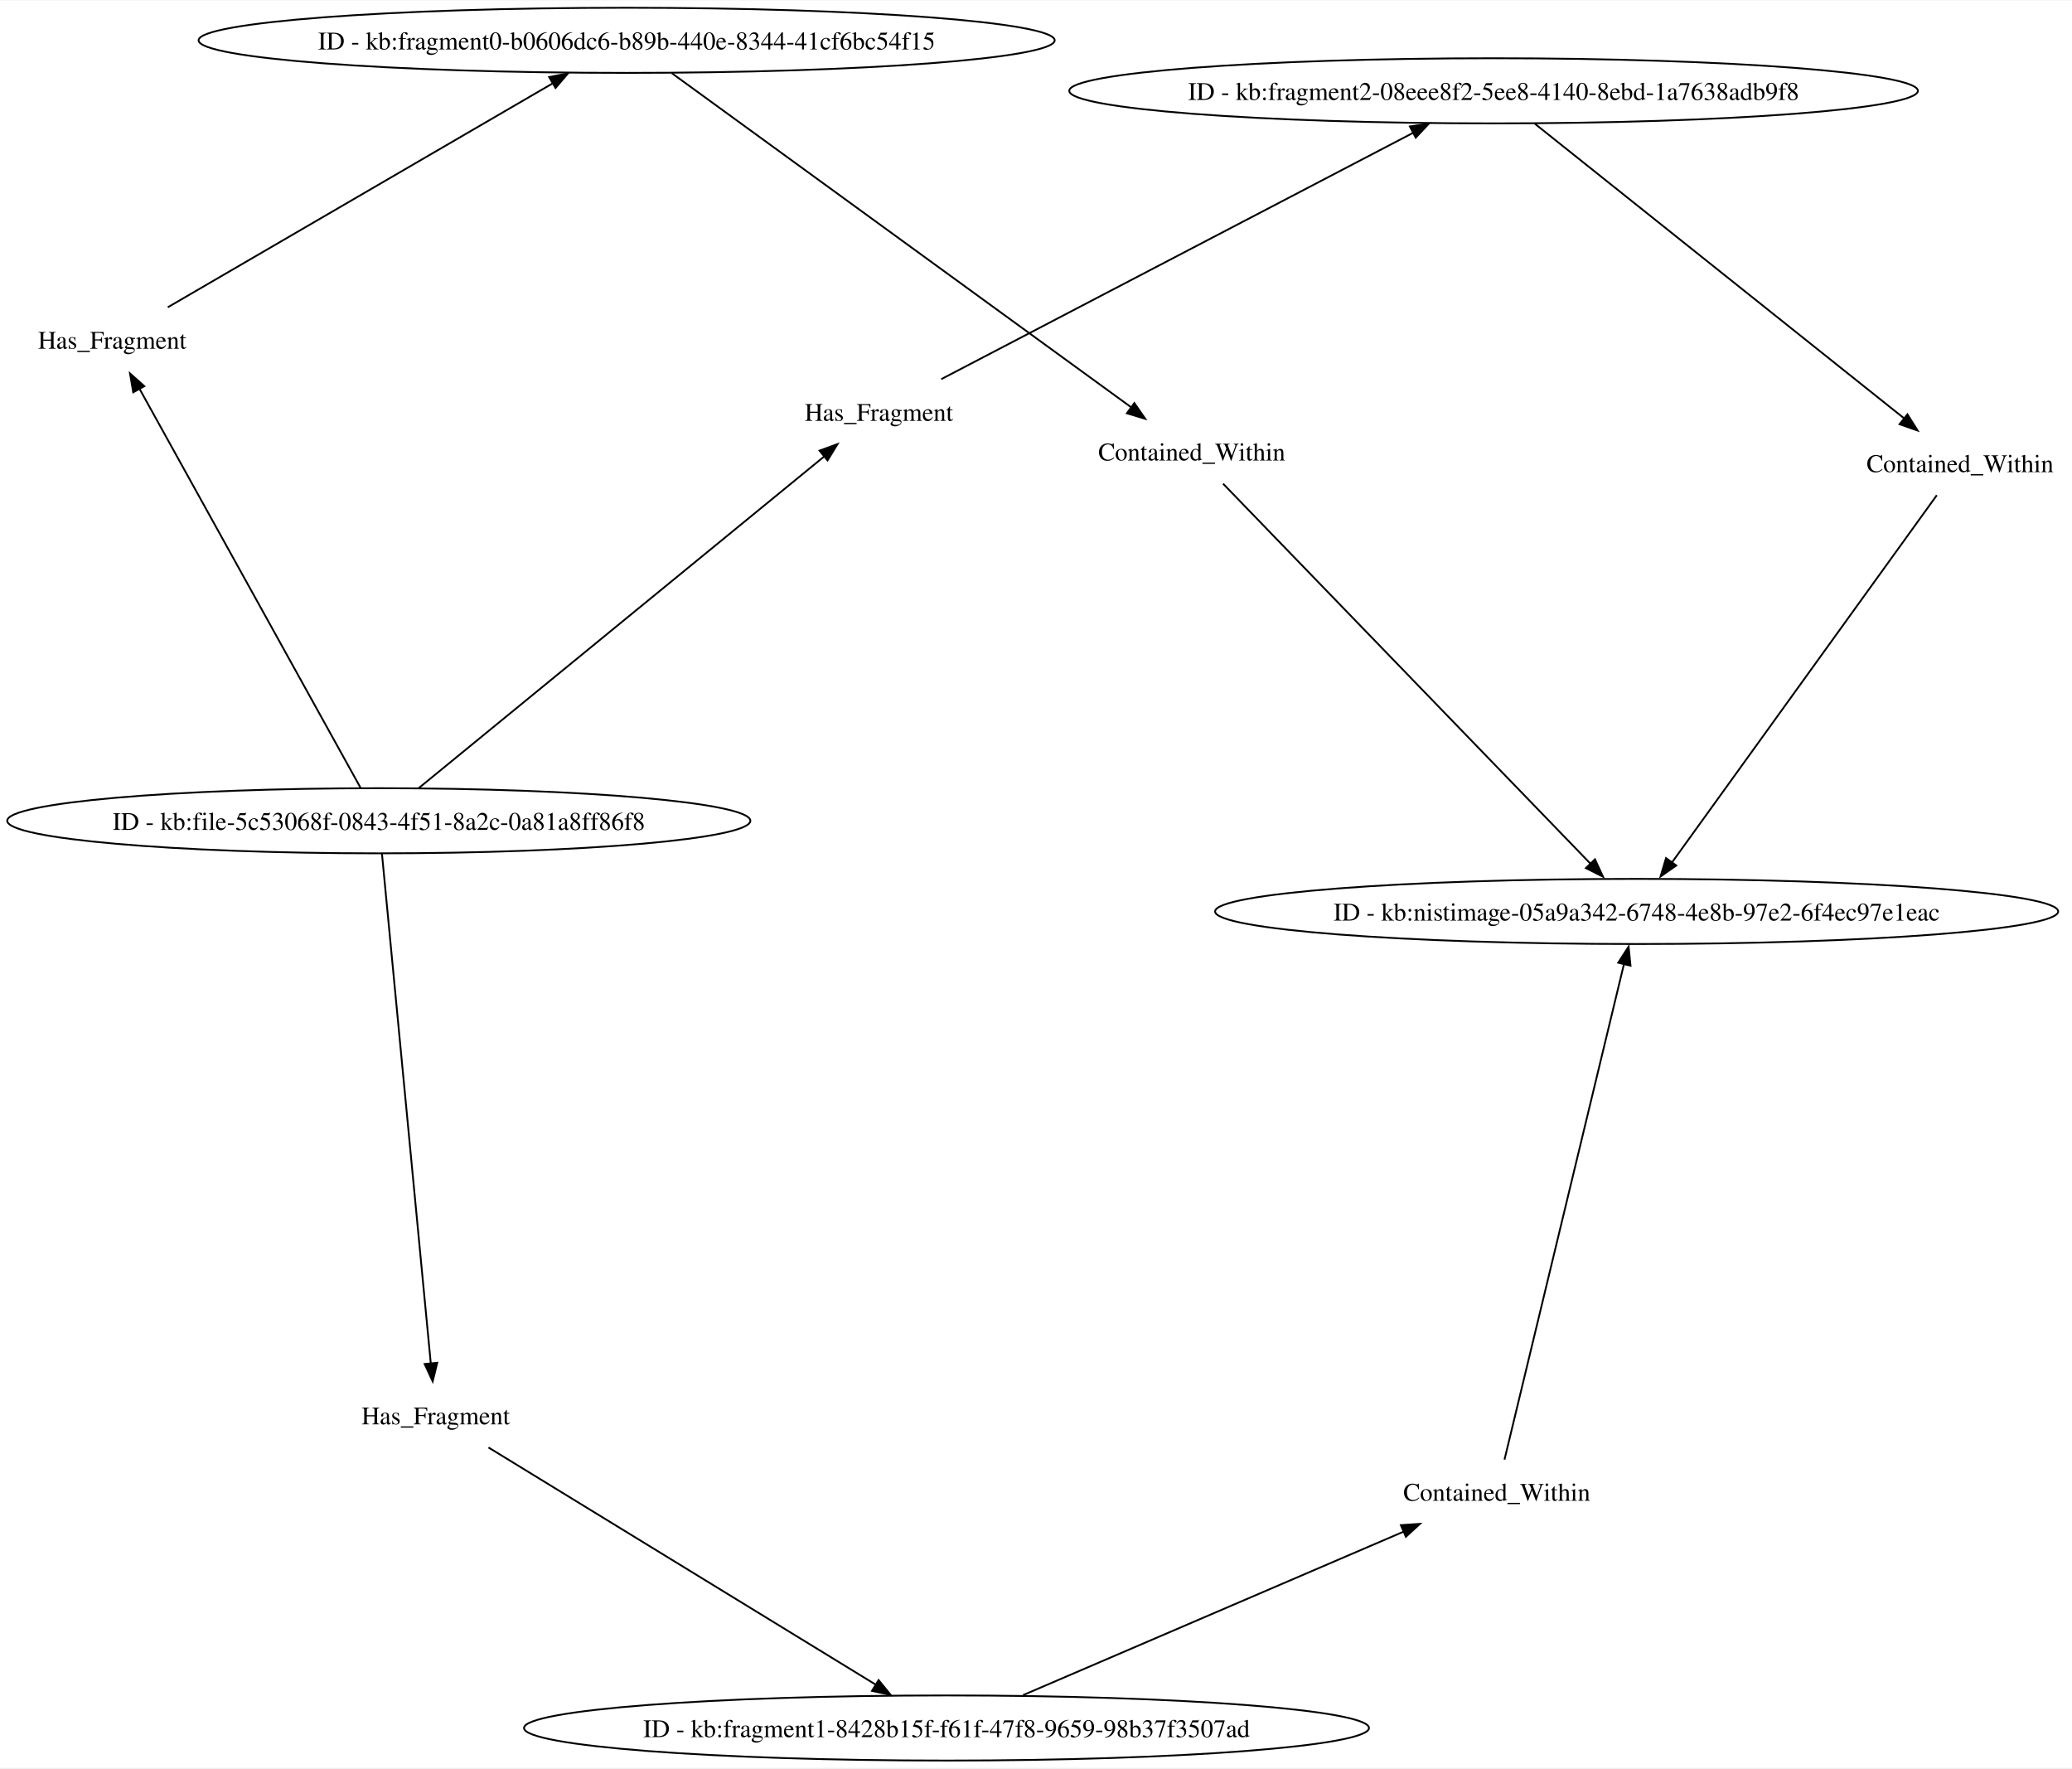
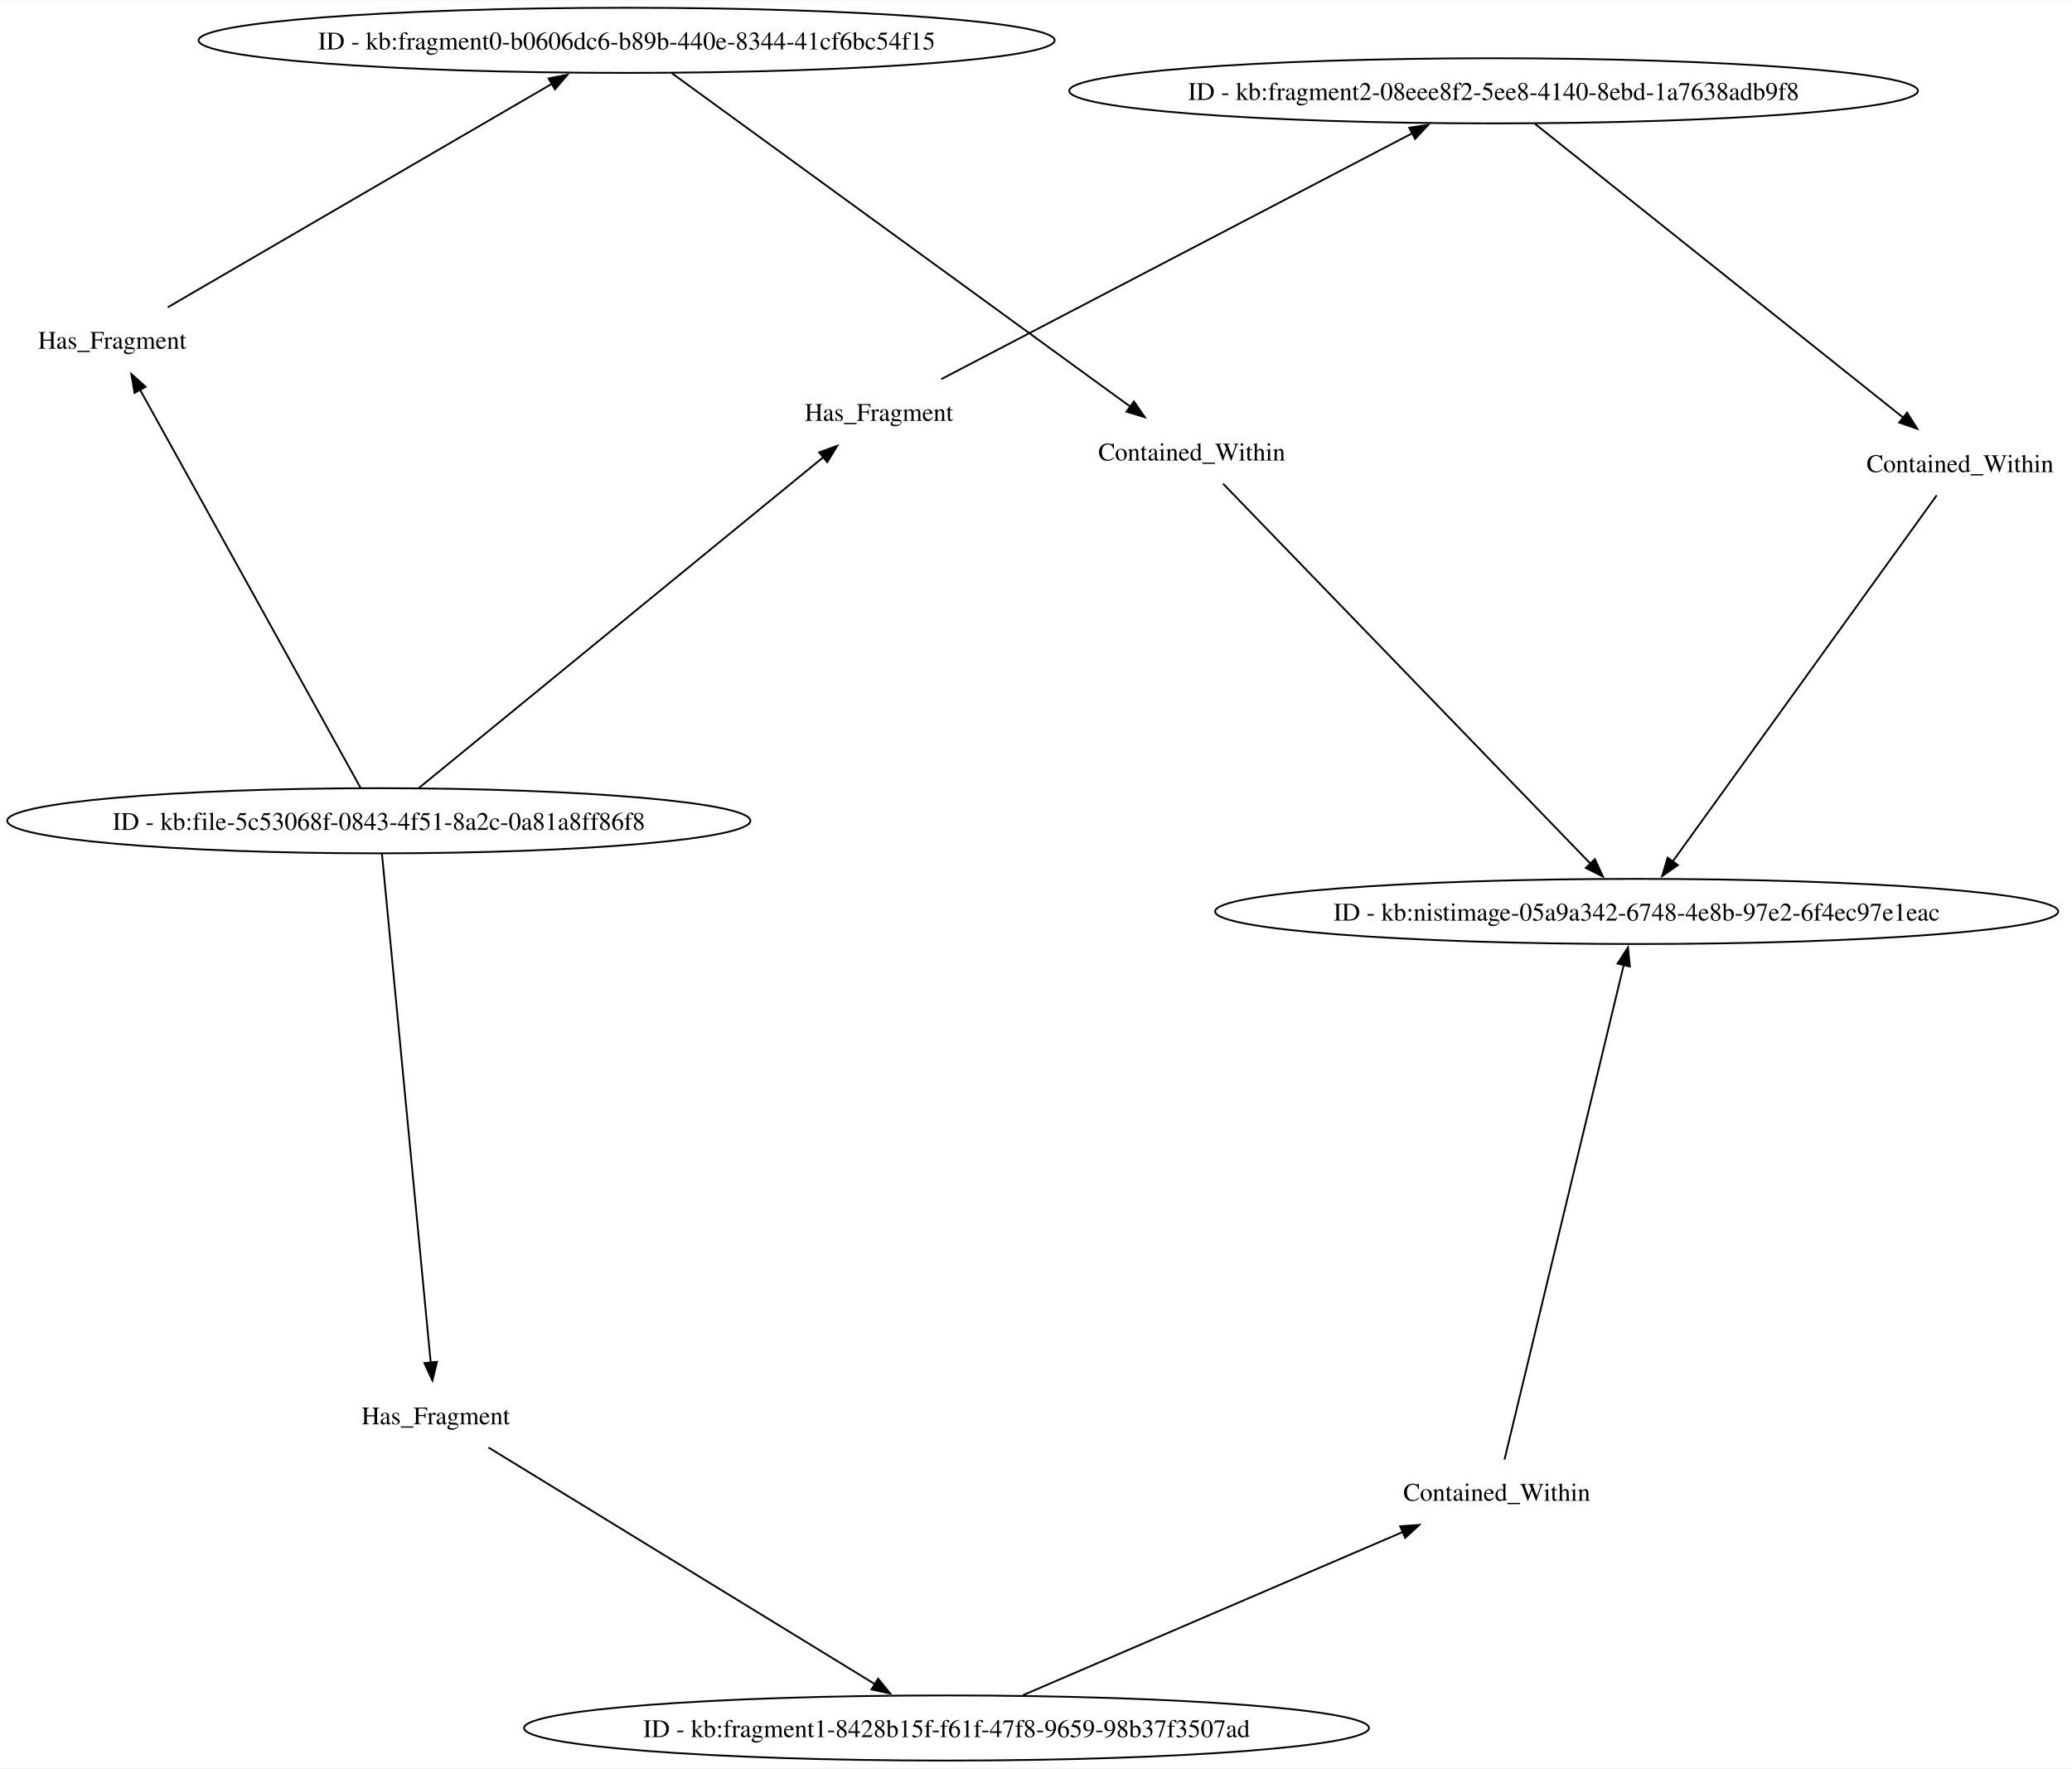
<svg xmlns="http://www.w3.org/2000/svg" xmlns:xlink="http://www.w3.org/1999/xlink" width="1145pt" height="977pt" viewBox="0.00 0.00 1145.44 976.80">
  <g id="graph0" class="graph" transform="scale(1 1) rotate(0) translate(4 972.8)">
    <polygon fill="white" stroke="none" points="-4,4 -4,-972.8 1141.44,-972.8 1141.44,4 -4,4" />
    <g id="node1" class="node">
      <g id="a_node1">
        <a xlink:title="http://example.org/kb/file-5c53068f-0843-4f51-8a2c-0a81a8ff86f8">
          <ellipse fill="none" stroke="black" cx="205.41" cy="-519.44" rx="205.41" ry="18" />
          <text text-anchor="middle" x="205.41" y="-514.39" font-family="Times,serif" font-size="14.00">ID - kb:file-5c53068f-0843-4f51-8a2c-0a81a8ff86f8</text>
        </a>
      </g>
    </g>
    <g id="node6" class="node">
      <text text-anchor="middle" x="58.05" y="-780.35" font-family="Times,serif" font-size="14.00">Has_Fragment</text>
    </g>
    <g id="edge1" class="edge">
-       <path fill="none" stroke="black" d="M195.28,-537.72C169.81,-583.68 103.02,-704.24 73.02,-758.38" />
-       <polygon fill="black" stroke="black" points="69.65,-756.24 67.87,-766.69 75.77,-759.64 69.65,-756.24" />
+       <path fill="none" stroke="black" d="M195.28,-537.72C169.92,-583.49 103.57,-703.24 73.4,-757.71" />
+       <polygon fill="black" stroke="black" points="70.38,-755.92 68.6,-766.36 76.51,-759.31 70.38,-755.92" />
    </g>
    <g id="node7" class="node">
      <text text-anchor="middle" x="236.89" y="-185.85" font-family="Times,serif" font-size="14.00">Has_Fragment</text>
    </g>
    <g id="edge3" class="edge">
-       <path fill="none" stroke="black" d="M207.14,-501.31C212.35,-446.99 227.84,-285.31 234.16,-219.37" />
-       <polygon fill="black" stroke="black" points="237.72,-219.86 235.19,-209.58 230.76,-219.2 237.72,-219.86" />
+       <path fill="none" stroke="black" d="M207.14,-501.31C212.34,-447.11 227.78,-285.98 234.12,-219.78" />
+       <polygon fill="black" stroke="black" points="237.58,-220.37 235.05,-210.08 230.61,-219.7 237.58,-220.37" />
    </g>
    <g id="node8" class="node">
      <text text-anchor="middle" x="481.89" y="-740.49" font-family="Times,serif" font-size="14.00">Has_Fragment</text>
    </g>
    <g id="edge5" class="edge">
-       <path fill="none" stroke="black" d="M227.56,-537.56C276.83,-577.84 395.49,-674.89 451.56,-720.74" />
-       <polygon fill="black" stroke="black" points="449.05,-724.02 459.01,-727.65 453.48,-718.61 449.05,-724.02" />
+       <path fill="none" stroke="black" d="M227.56,-537.56C276.72,-577.76 395,-674.49 451.22,-720.46" />
+       <polygon fill="black" stroke="black" points="448.88,-723.07 458.84,-726.69 453.31,-717.65 448.88,-723.07" />
    </g>
    <g id="node2" class="node">
      <g id="a_node2">
        <a xlink:title="http://example.org/kb/fragment0-b0606dc6-b89b-440e-8344-41cf6bc54f15">
          <ellipse fill="none" stroke="black" cx="342.42" cy="-950.8" rx="236.63" ry="18" />
          <text text-anchor="middle" x="342.42" y="-945.75" font-family="Times,serif" font-size="14.00">ID - kb:fragment0-b0606dc6-b89b-440e-8344-41cf6bc54f15</text>
        </a>
      </g>
    </g>
    <g id="node9" class="node">
      <text text-anchor="middle" x="654.84" y="-718.57" font-family="Times,serif" font-size="14.00">Contained_Within</text>
    </g>
    <g id="edge7" class="edge">
-       <path fill="none" stroke="black" d="M367.46,-932.59C423.36,-891.95 558.32,-793.81 621.36,-747.97" />
-       <polygon fill="black" stroke="black" points="623.09,-750.31 629.12,-741.6 618.97,-744.65 623.09,-750.31" />
+       <path fill="none" stroke="black" d="M367.46,-932.59C423.24,-892.03 557.77,-794.21 620.97,-748.25" />
+       <polygon fill="black" stroke="black" points="622.86,-751.2 628.89,-742.49 618.75,-745.54 622.86,-751.2" />
    </g>
    <g id="node3" class="node">
      <g id="a_node3">
        <a xlink:title="http://example.org/kb/fragment1-8428b15f-f61f-47f8-9659-98b37f3507ad">
          <ellipse fill="none" stroke="black" cx="519.25" cy="-18" rx="233.56" ry="18" />
          <text text-anchor="middle" x="519.25" y="-12.95" font-family="Times,serif" font-size="14.00">ID - kb:fragment1-8428b15f-f61f-47f8-9659-98b37f3507ad</text>
        </a>
      </g>
    </g>
    <g id="node10" class="node">
      <text text-anchor="middle" x="823.45" y="-143.6" font-family="Times,serif" font-size="14.00">Contained_Within</text>
    </g>
    <g id="edge9" class="edge">
-       <path fill="none" stroke="black" d="M561.55,-36.17C616.64,-59.83 712.89,-101.17 772.11,-126.6" />
-       <polygon fill="black" stroke="black" points="770.43,-130.12 781,-130.85 773.19,-123.69 770.43,-130.12" />
+       <path fill="none" stroke="black" d="M561.55,-36.17C616.53,-59.78 712.49,-101 771.74,-126.45" />
+       <polygon fill="black" stroke="black" points="770.04,-129.52 780.61,-130.25 772.8,-123.09 770.04,-129.52" />
    </g>
    <g id="node4" class="node">
      <g id="a_node4">
        <a xlink:title="http://example.org/kb/fragment2-08eee8f2-5ee8-4140-8ebd-1a7638adb9f8">
          <ellipse fill="none" stroke="black" cx="821.68" cy="-922.89" rx="234.58" ry="18" />
          <text text-anchor="middle" x="821.68" y="-917.84" font-family="Times,serif" font-size="14.00">ID - kb:fragment2-08eee8f2-5ee8-4140-8ebd-1a7638adb9f8</text>
        </a>
      </g>
    </g>
    <g id="node11" class="node">
      <text text-anchor="middle" x="1079.56" y="-712.15" font-family="Times,serif" font-size="14.00">Contained_Within</text>
    </g>
    <g id="edge11" class="edge">
-       <path fill="none" stroke="black" d="M844.56,-904.64C890.94,-867.64 996.05,-783.8 1048.54,-741.94" />
-       <polygon fill="black" stroke="black" points="1050.46,-744.09 1056.1,-735.12 1046.1,-738.62 1050.46,-744.09" />
+       <path fill="none" stroke="black" d="M844.56,-904.64C890.84,-867.72 995.62,-784.15 1048.21,-742.2" />
+       <polygon fill="black" stroke="black" points="1050.28,-745.03 1055.91,-736.06 1045.91,-739.56 1050.28,-745.03" />
    </g>
    <g id="node5" class="node">
      <g id="a_node5">
        <a xlink:title="http://example.org/kb/nistimage-05a9a342-6748-4e8b-97e2-6f4ec97e1eac">
          <ellipse fill="none" stroke="black" cx="900.77" cy="-469.32" rx="233.04" ry="18" />
          <text text-anchor="middle" x="900.77" y="-464.27" font-family="Times,serif" font-size="14.00">ID - kb:nistimage-05a9a342-6748-4e8b-97e2-6f4ec97e1eac</text>
        </a>
      </g>
    </g>
    <g id="edge2" class="edge">
-       <path fill="none" stroke="black" d="M88.76,-803.25C140.32,-833.24 244.29,-893.72 301.82,-927.18" />
-       <polygon fill="black" stroke="black" points="299.58,-930.51 309.98,-932.51 303.1,-924.46 299.58,-930.51" />
+       <path fill="none" stroke="black" d="M88.76,-803.25C140.1,-833.12 243.44,-893.22 301.11,-926.77" />
+       <polygon fill="black" stroke="black" points="299.27,-929.75 309.68,-931.75 302.79,-923.7 299.27,-929.75" />
    </g>
    <g id="edge4" class="edge">
-       <path fill="none" stroke="black" d="M266.04,-173.05C317.16,-141.75 422.98,-76.95 480.3,-41.85" />
-       <polygon fill="black" stroke="black" points="481.71,-44.48 488.41,-36.27 478.05,-38.51 481.71,-44.48" />
+       <path fill="none" stroke="black" d="M266.04,-173.05C316.95,-141.88 422.1,-77.49 479.59,-42.29" />
+       <polygon fill="black" stroke="black" points="481.42,-45.27 488.12,-37.07 477.76,-39.3 481.42,-45.27" />
    </g>
    <g id="edge6" class="edge">
-       <path fill="none" stroke="black" d="M516.34,-763.52C578.33,-795.88 708.6,-863.87 777.22,-899.69" />
-       <polygon fill="black" stroke="black" points="775.4,-903.2 785.88,-904.73 778.63,-897 775.4,-903.2" />
+       <path fill="none" stroke="black" d="M516.34,-763.52C578.2,-795.81 708.06,-863.59 776.8,-899.47" />
+       <polygon fill="black" stroke="black" points="775.05,-902.5 785.54,-904.03 778.29,-896.3 775.05,-902.5" />
    </g>
    <g id="edge8" class="edge">
-       <path fill="none" stroke="black" d="M672.14,-705.74C714.89,-661.53 825.72,-546.92 875.69,-495.25" />
-       <polygon fill="black" stroke="black" points="877.73,-498.14 882.17,-488.52 872.7,-493.28 877.73,-498.14" />
+       <path fill="none" stroke="black" d="M672.14,-705.74C714.81,-661.62 825.27,-547.39 875.38,-495.57" />
+       <polygon fill="black" stroke="black" points="877.68,-498.23 882.12,-488.61 872.65,-493.36 877.68,-498.23" />
    </g>
    <g id="edge10" class="edge">
-       <path fill="none" stroke="black" d="M827.71,-166.35C840.43,-219.1 878.17,-375.61 893.84,-440.57" />
-       <polygon fill="black" stroke="black" points="890.58,-440.98 896.32,-449.88 897.38,-439.34 890.58,-440.98" />
+       <path fill="none" stroke="black" d="M827.71,-166.35C840.38,-218.88 877.86,-374.32 893.64,-439.76" />
+       <polygon fill="black" stroke="black" points="890.22,-440.51 895.97,-449.41 897.03,-438.87 890.22,-440.51" />
    </g>
    <g id="edge12" class="edge">
-       <path fill="none" stroke="black" d="M1066.7,-699.37C1035.8,-656.52 957.19,-547.54 920.36,-496.48" />
-       <polygon fill="black" stroke="black" points="922.68,-494.72 913.99,-488.65 917.01,-498.81 922.68,-494.72" />
+       <path fill="none" stroke="black" d="M1066.7,-699.37C1035.86,-656.61 957.52,-547.99 920.59,-496.8" />
+       <polygon fill="black" stroke="black" points="923.57,-494.94 914.88,-488.88 917.89,-499.04 923.57,-494.94" />
    </g>
  </g>
</svg>
